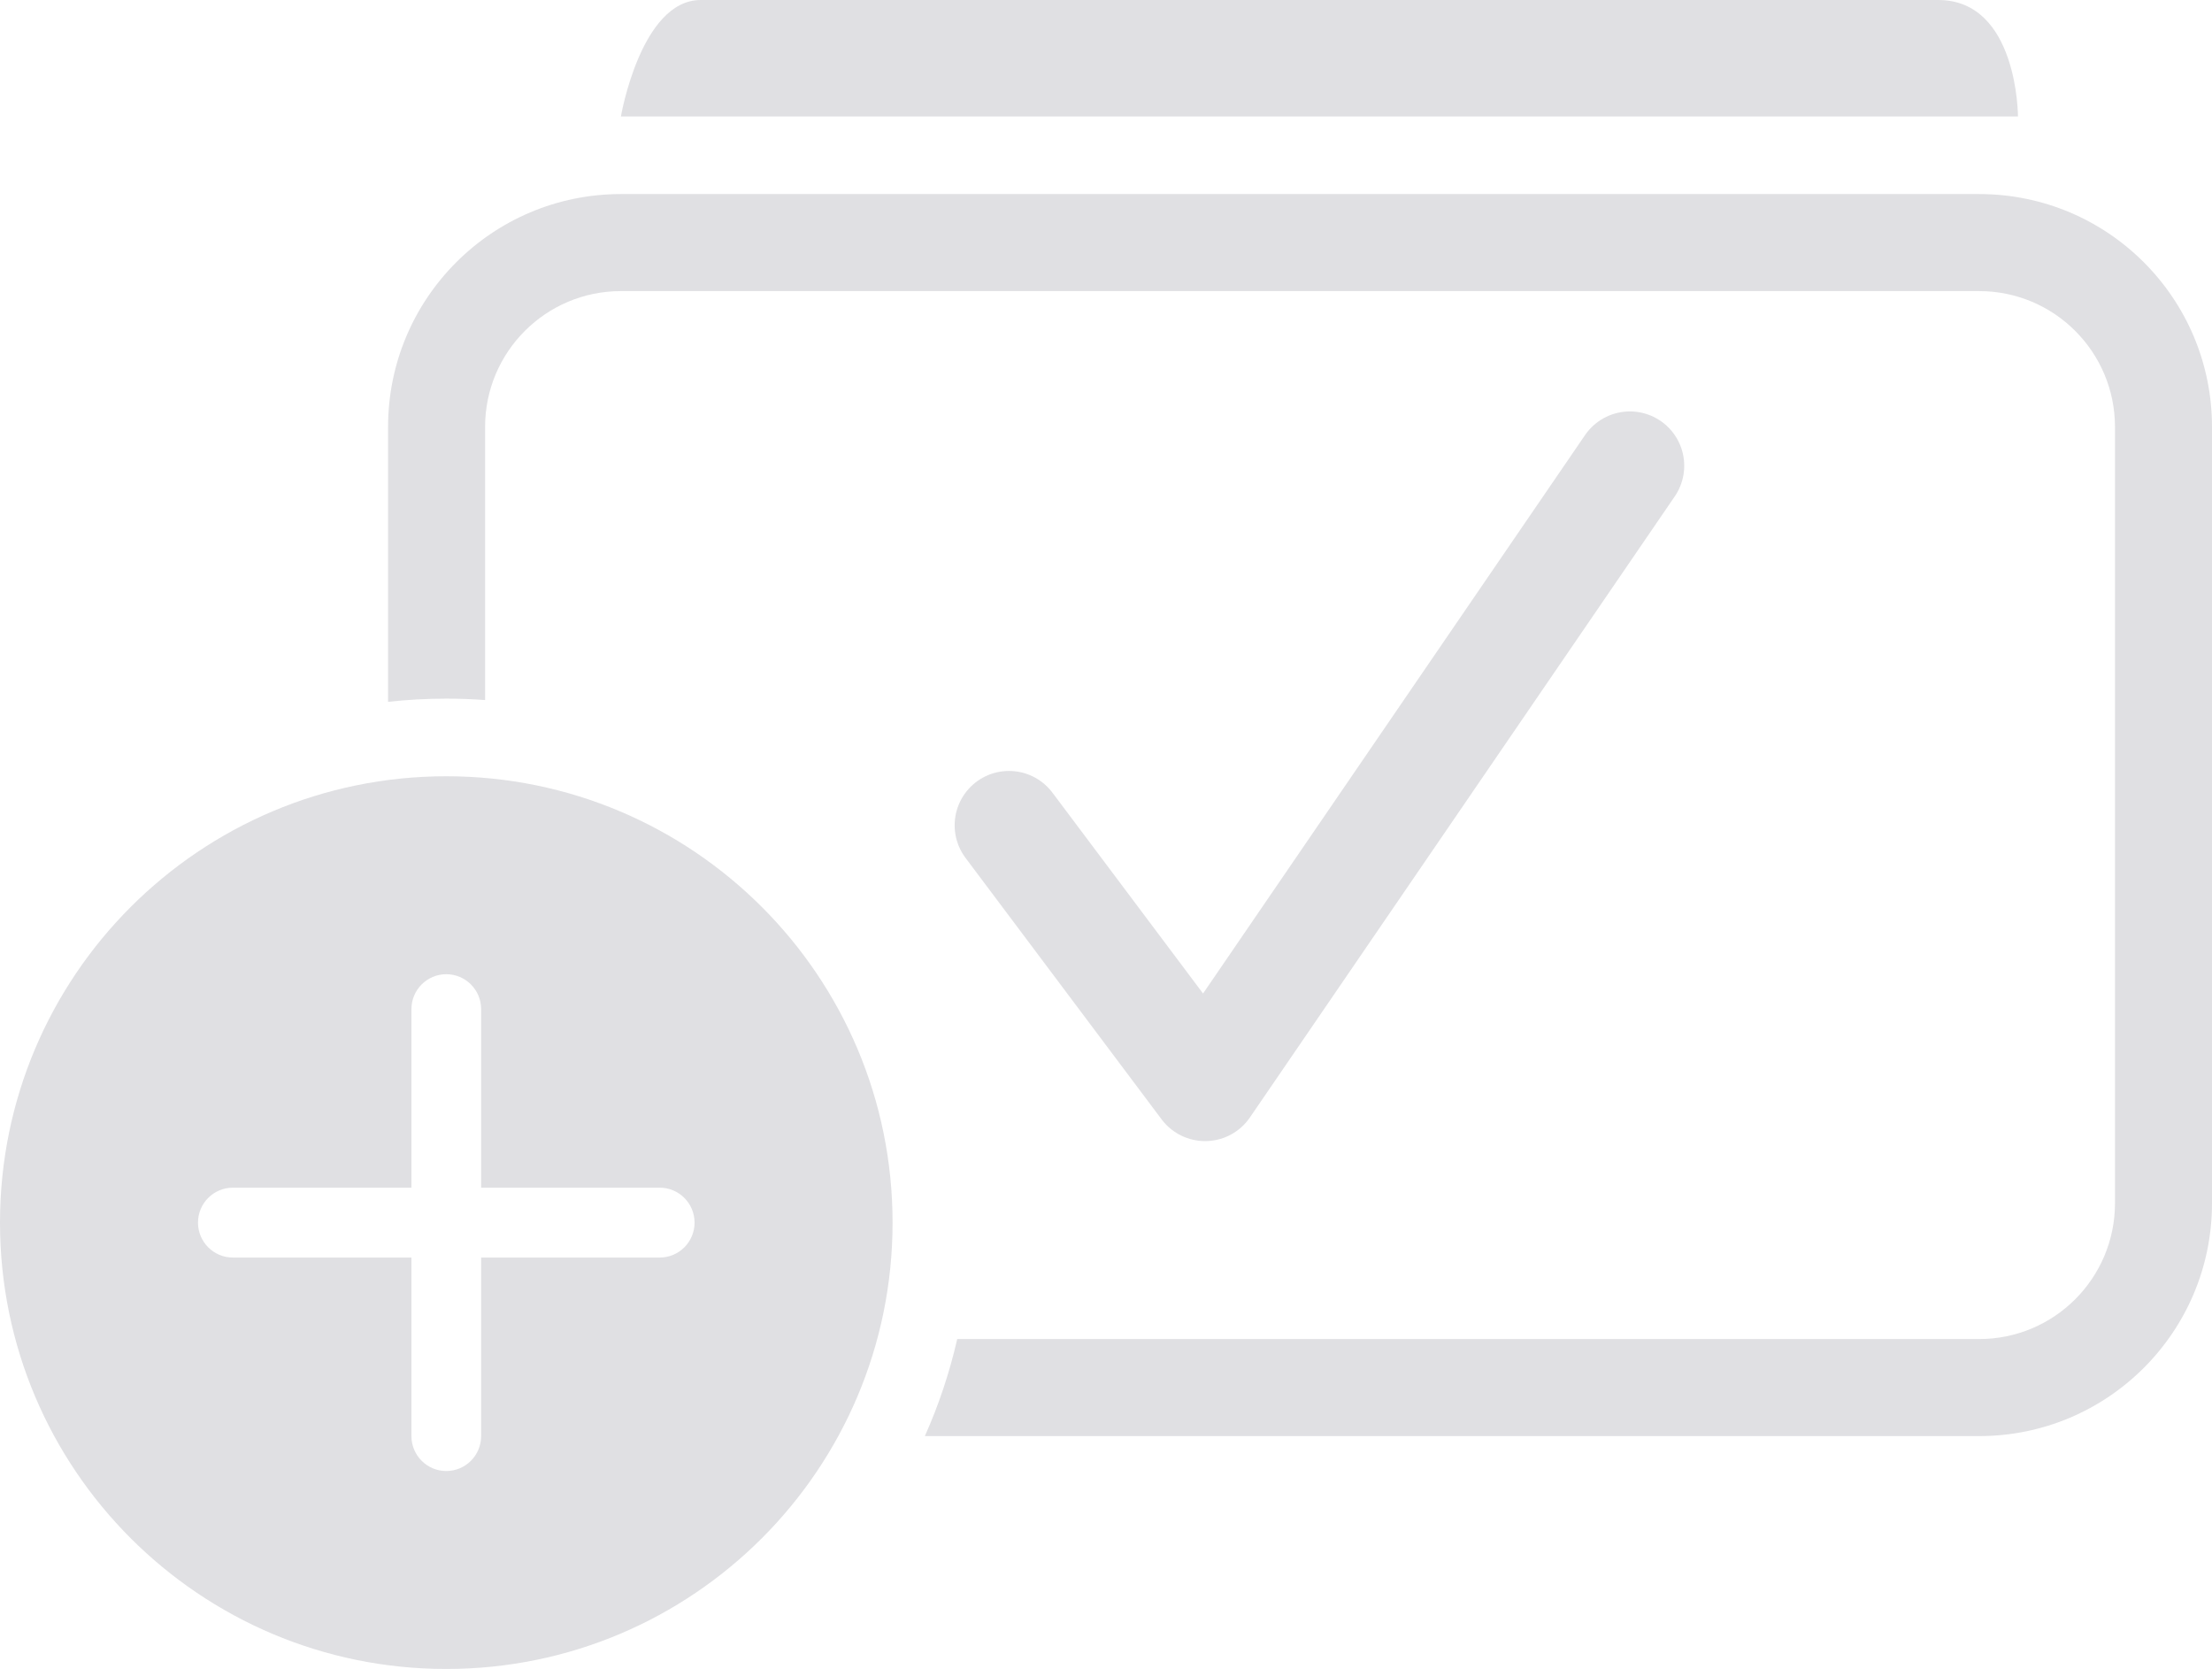
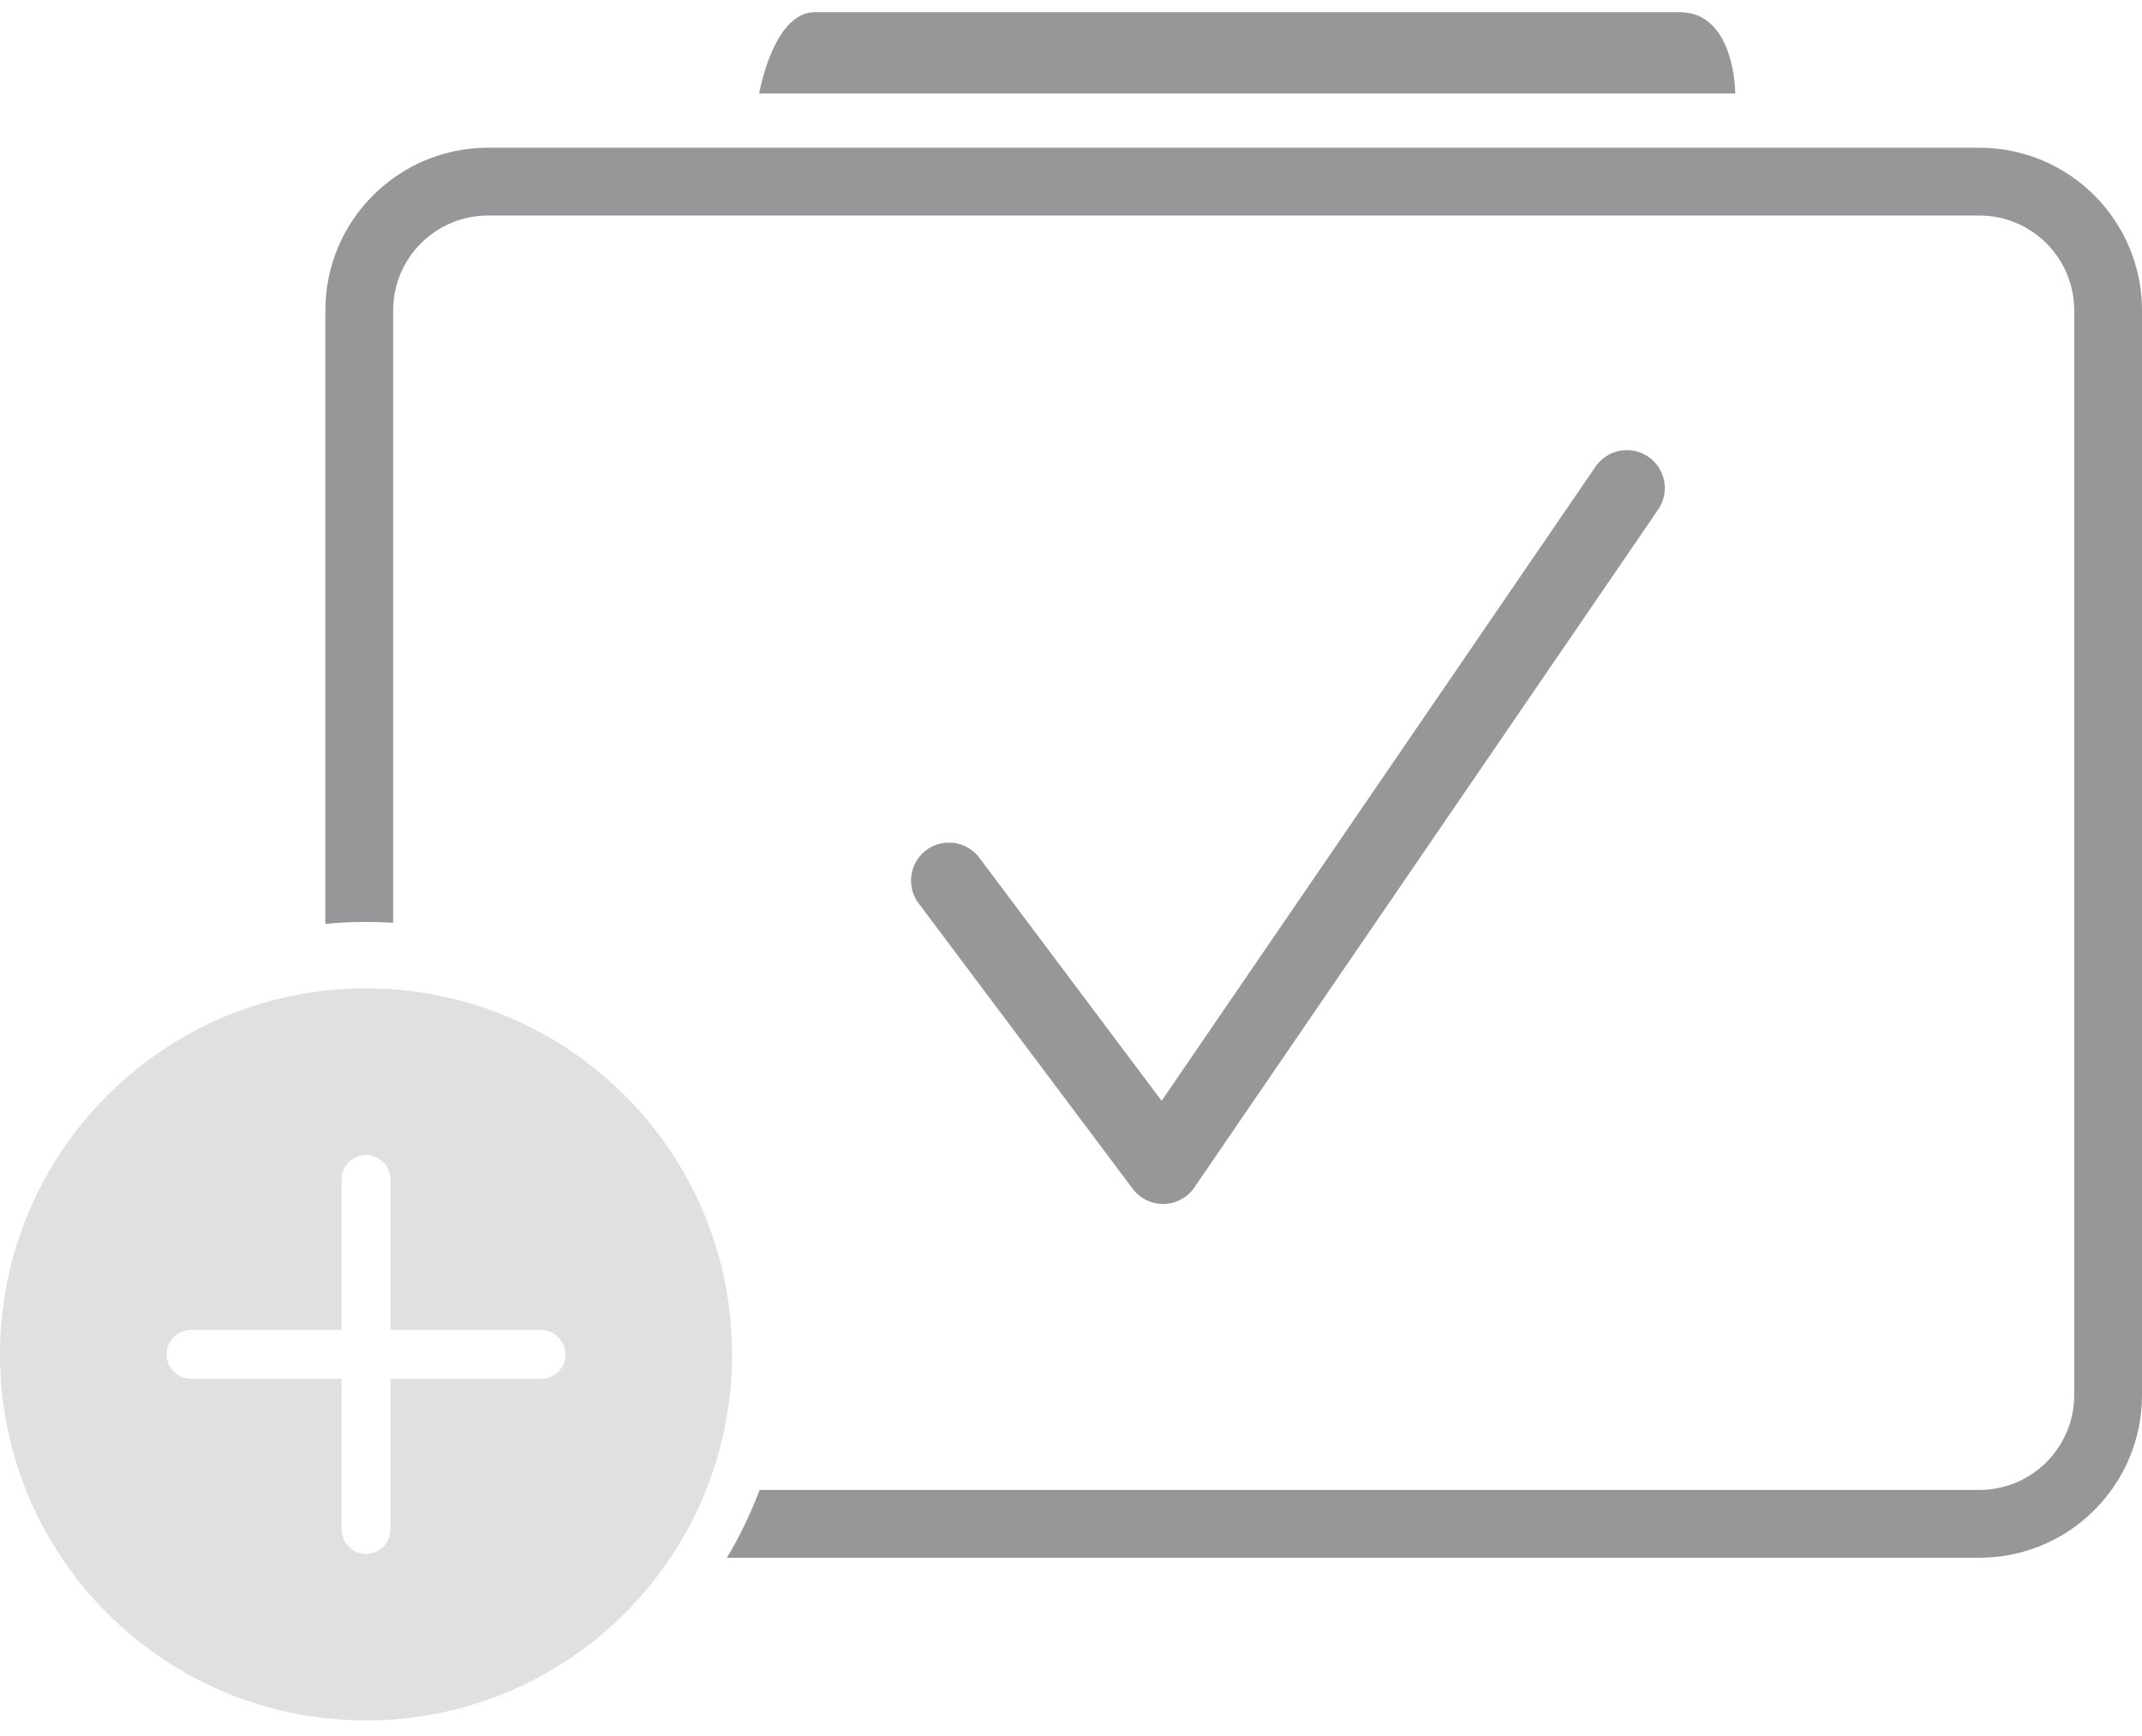
- <svg xmlns="http://www.w3.org/2000/svg" width="57" height="43" viewBox="0 0 57 43" fill="none">
-   <path d="M26 21.263L31.053 28L42 12" stroke="#E0E0E3" stroke-width="2.8" stroke-linecap="round" stroke-linejoin="round" />
-   <path fill-rule="evenodd" clip-rule="evenodd" d="M52 3H16C16 3 16.514 0 18.057 0C19.6 0 47.886 0 49.943 0C52 0 52 3 52 3Z" fill="#E0E0E3" />
-   <path fill-rule="evenodd" clip-rule="evenodd" d="M11.5 43C17.852 43 23 37.852 23 31.5C23 25.148 17.852 20 11.5 20C5.148 20 0 25.148 0 31.5C0 37.852 5.148 43 11.5 43ZM12.398 26C12.398 25.503 11.996 25.1 11.5 25.1C11.004 25.1 10.602 25.503 10.602 26V30.6H6C5.504 30.6 5.102 31.003 5.102 31.5C5.102 31.997 5.504 32.4 6 32.4H10.602V37C10.602 37.497 11.004 37.9 11.5 37.9C11.996 37.9 12.398 37.497 12.398 37V32.4H17C17.496 32.4 17.898 31.997 17.898 31.5C17.898 31.003 17.496 30.6 17 30.6H12.398V26Z" fill="#E0E0E3" />
-   <path fill-rule="evenodd" clip-rule="evenodd" d="M16 7.5H51C52.933 7.5 54.5 9.067 54.5 11V31C54.5 32.933 52.933 34.5 51 34.5H24.666C24.468 35.368 24.188 36.204 23.832 37H51C54.314 37 57 34.314 57 31V11C57 7.686 54.314 5 51 5H16C12.686 5 10 7.686 10 11V18.082C10.492 18.028 10.993 18 11.5 18C11.836 18 12.17 18.012 12.5 18.037V11C12.5 9.067 14.067 7.5 16 7.5Z" fill="#E0E0E3" />
+ <svg xmlns="http://www.w3.org/2000/svg" width="79" height="64" viewBox="0 0 79 64" fill="none">
+   <path d="M35 32.474L42.895 43L60 18" stroke="#969799" stroke-width="2.8" stroke-linecap="round" stroke-linejoin="round" />
+   <path fill-rule="evenodd" clip-rule="evenodd" d="M64 3.448H28C28 3.448 28.514 0.448 30.057 0.448C31.6 0.448 59.886 0.448 61.943 0.448C64 0.448 64 3.448 64 3.448Z" fill="#969799" />
+   <path fill-rule="evenodd" clip-rule="evenodd" d="M13.5 63.448C20.956 63.448 27 57.404 27 49.948C27 42.492 20.956 36.448 13.5 36.448C6.044 36.448 0 42.492 0 49.948C0 57.404 6.044 63.448 13.5 63.448ZM14.4 43.492C14.4 42.995 13.997 42.592 13.5 42.592C13.003 42.592 12.6 42.995 12.6 43.492V49.048H7.043C6.546 49.048 6.143 49.451 6.143 49.948C6.143 50.445 6.546 50.848 7.043 50.848H12.6V56.405C12.6 56.902 13.003 57.305 13.5 57.305C13.997 57.305 14.4 56.902 14.4 56.405V50.848H19.956C20.454 50.848 20.857 50.445 20.857 49.948C20.857 49.451 20.454 49.048 19.956 49.048H14.4V43.492Z" fill="#E0E0E3" />
+   <path fill-rule="evenodd" clip-rule="evenodd" d="M18 7.948H73C74.933 7.948 76.5 9.515 76.5 11.448V51.448C76.5 53.381 74.933 54.948 73 54.948H28.015C27.687 55.822 27.283 56.658 26.81 57.448H73C76.314 57.448 79 54.762 79 51.448V11.448C79 8.135 76.314 5.448 73 5.448H18C14.686 5.448 12 8.135 12 11.448V34.072C12.494 34.024 12.994 34 13.5 34C13.836 34 14.169 34.011 14.5 34.032V11.448C14.5 9.515 16.067 7.948 18 7.948Z" fill="#969799" />
</svg>
